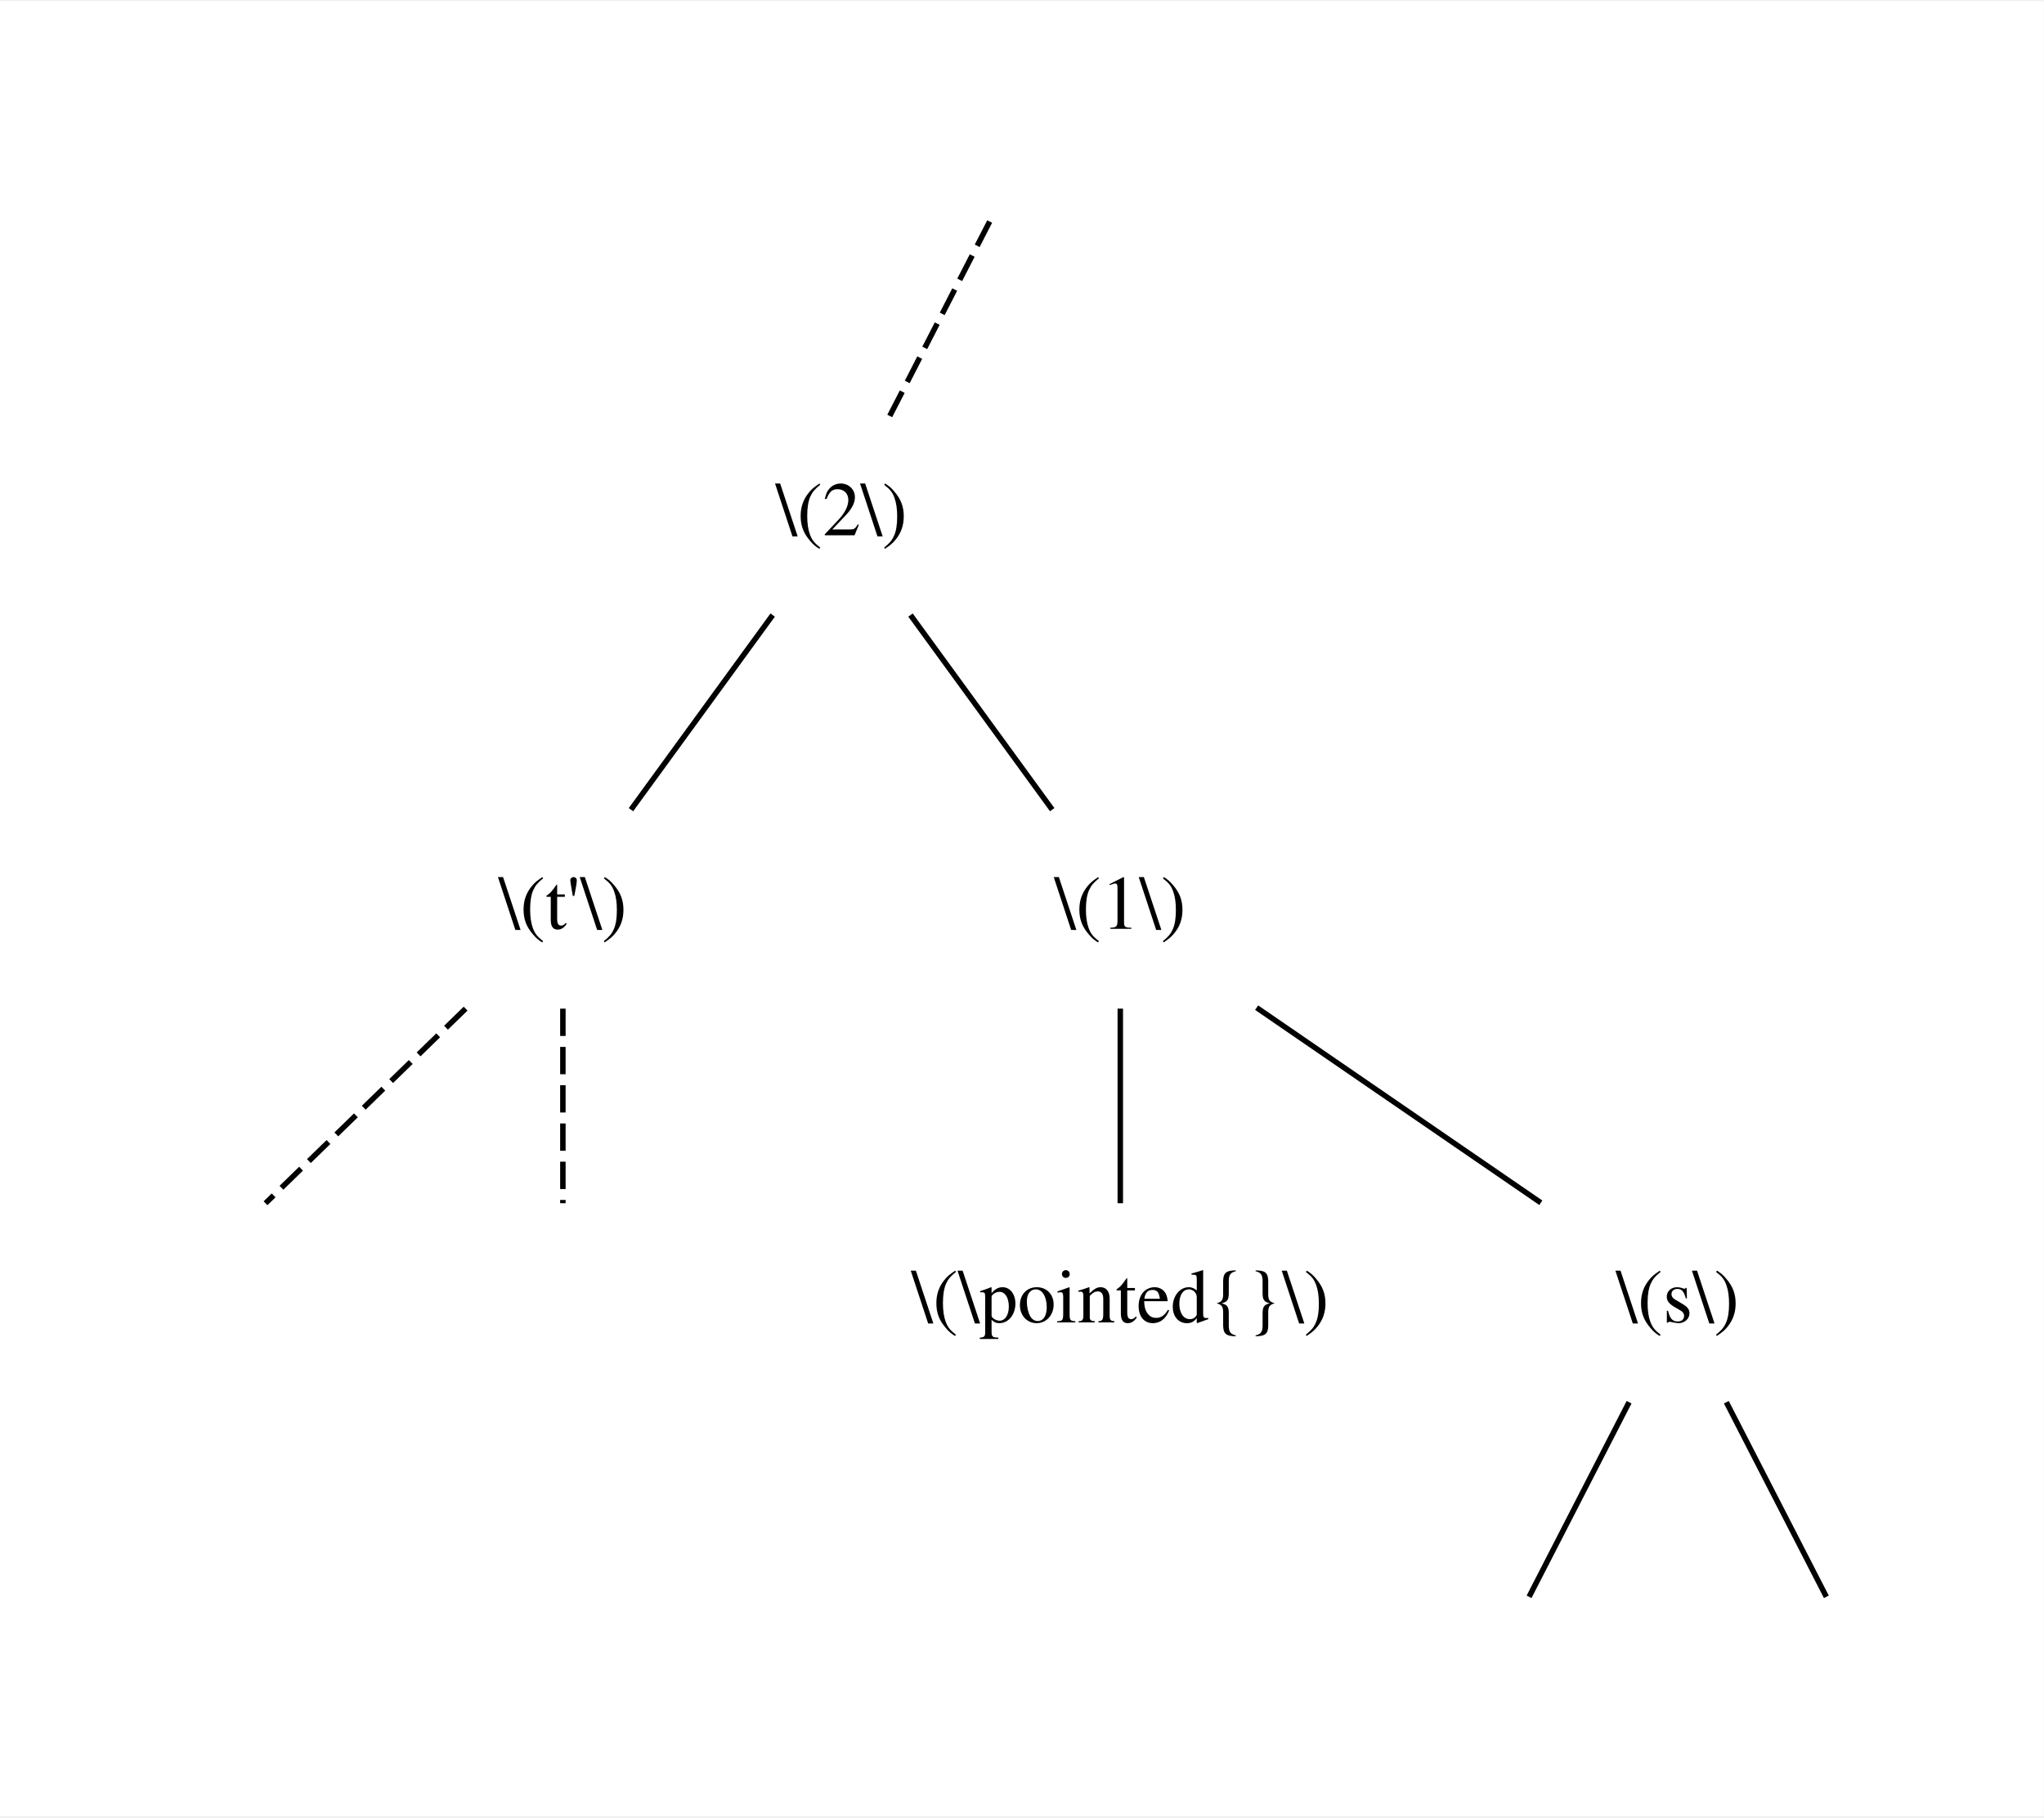
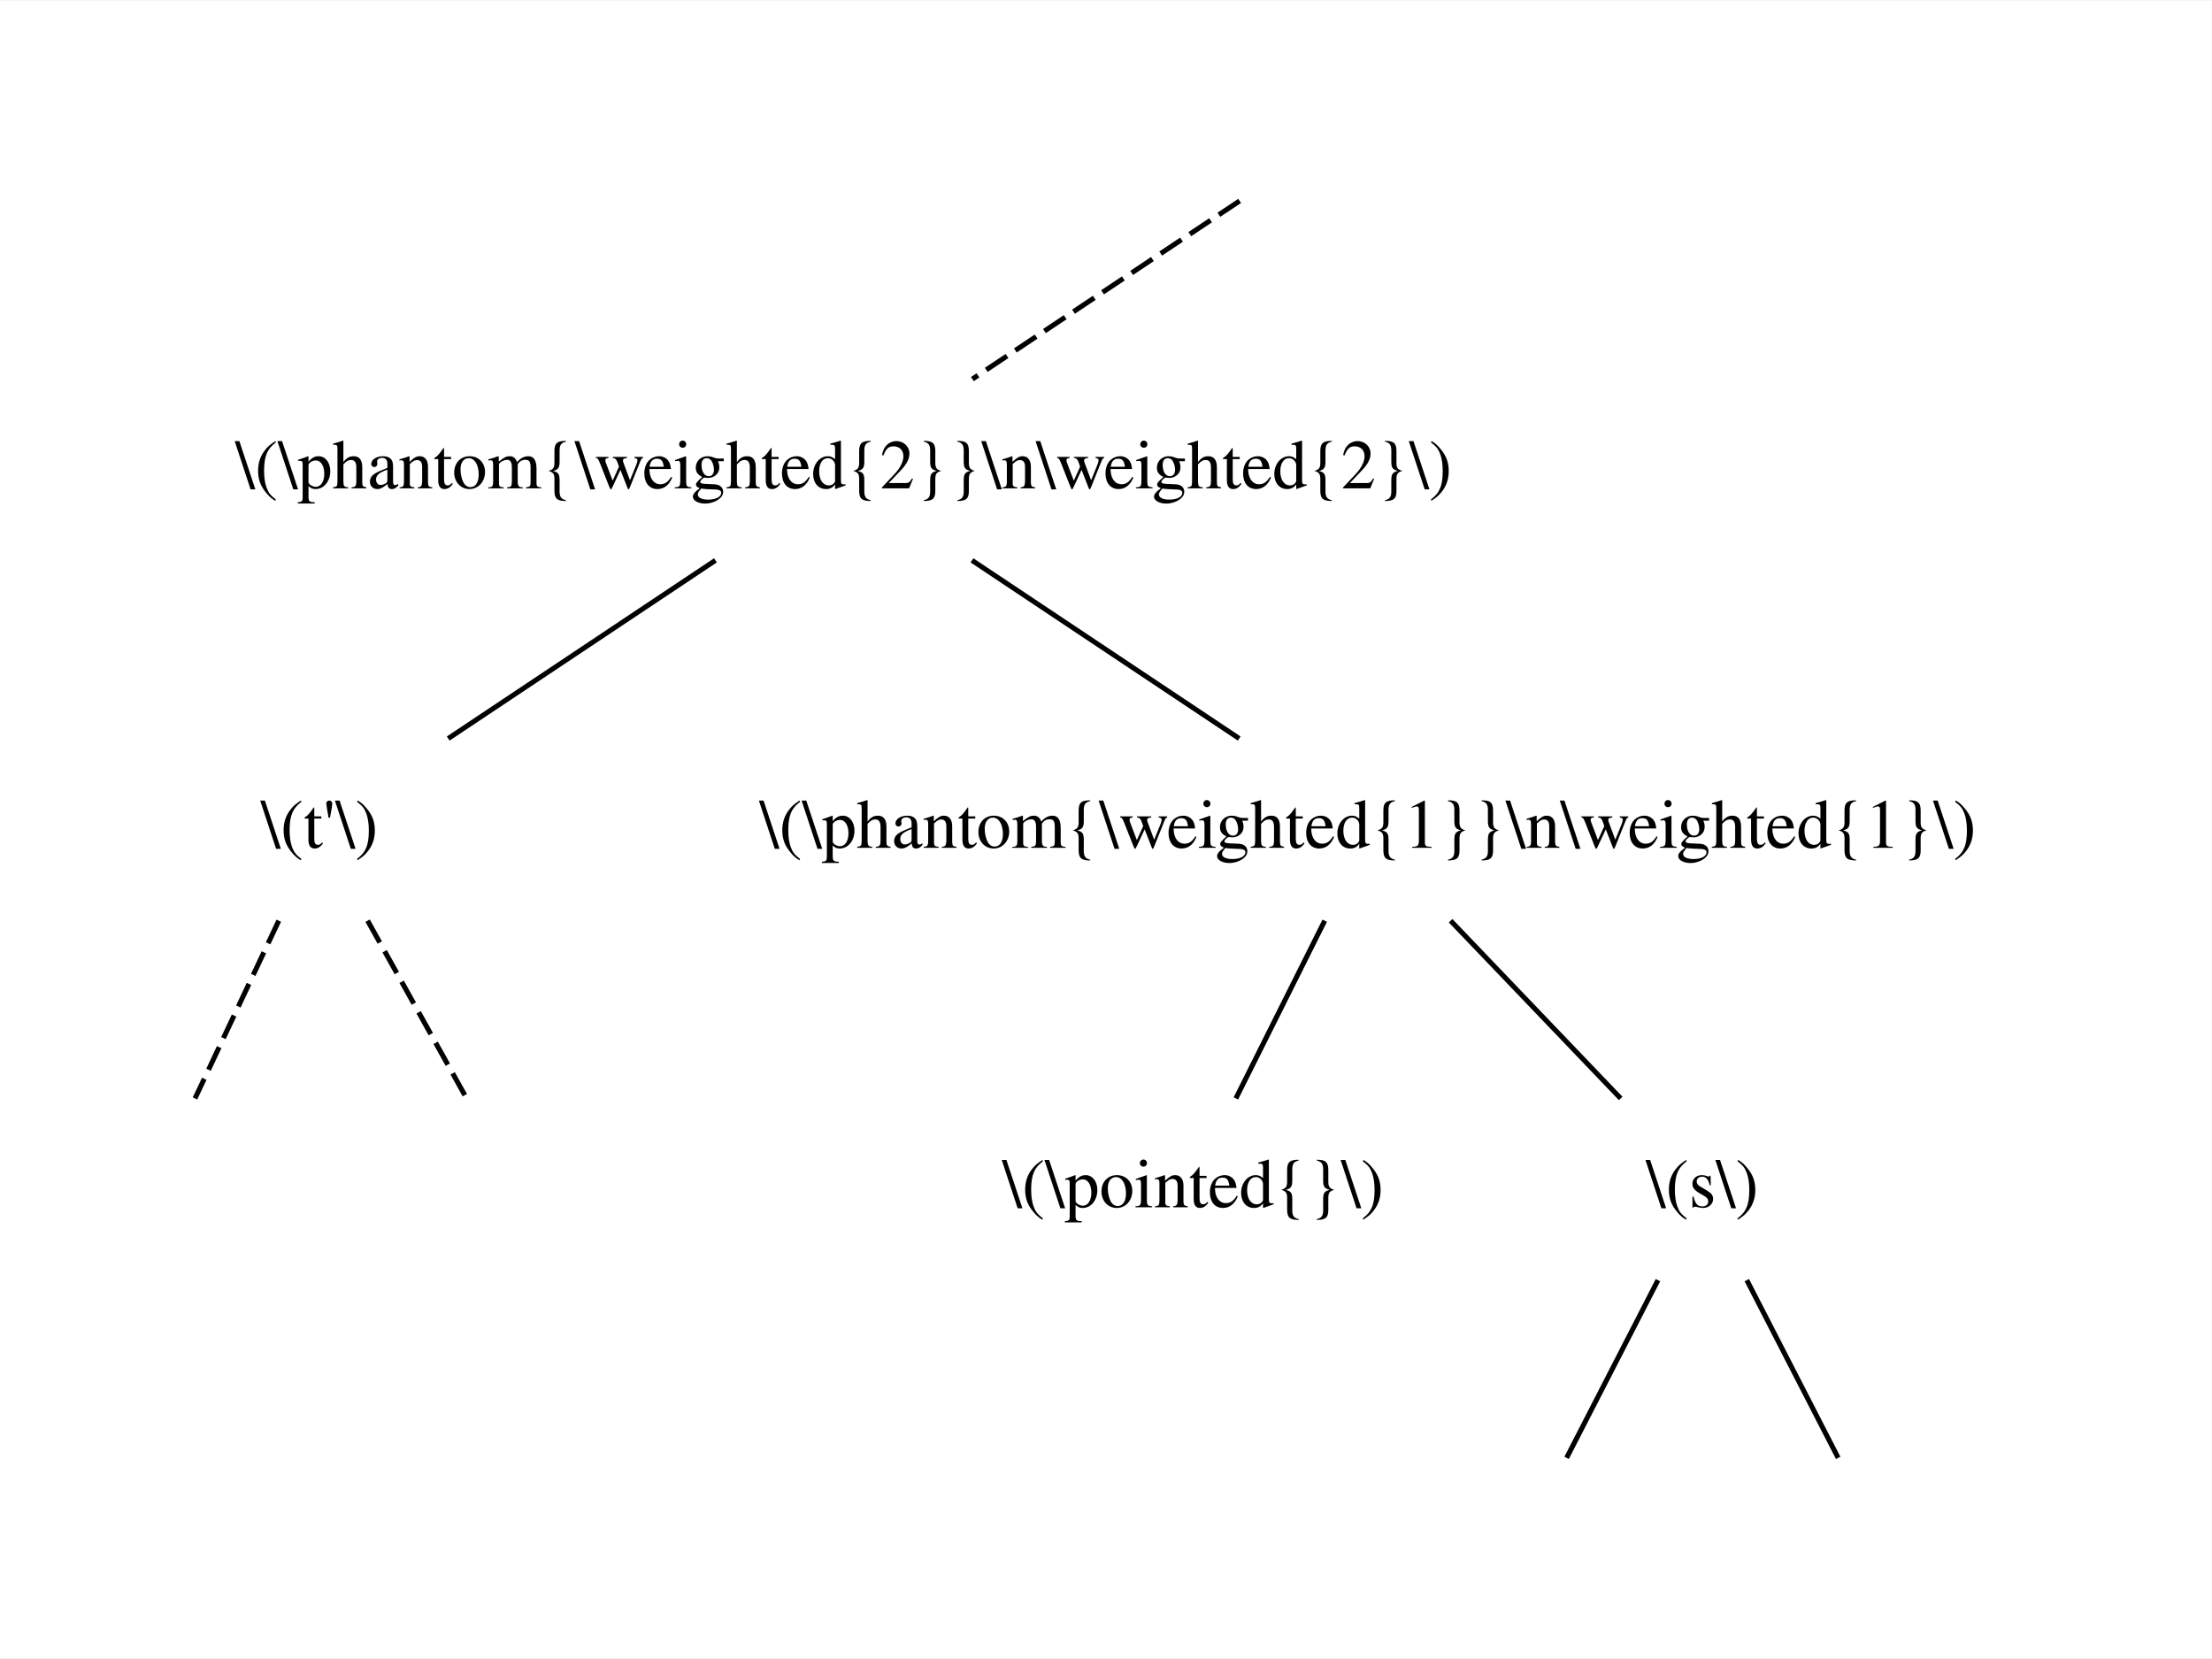
- <svg xmlns="http://www.w3.org/2000/svg" width="288pt" height="256pt" viewBox="0.00 0.00 288.00 255.66">
-   <g id="graph0" class="graph" transform="scale(0.77 0.77) rotate(0) translate(4 328)">
-     <polygon fill="white" stroke="transparent" points="-4,4 -4,-328 370,-328 370,4 -4,4" />
+ <svg xmlns="http://www.w3.org/2000/svg" width="288pt" height="216pt" viewBox="0.00 0.00 288.00 215.84">
+   <g id="graph0" class="graph" transform="scale(0.65 0.65) rotate(0) translate(4 328)">
+     <polygon fill="white" stroke="transparent" points="-4,4 -4,-328 439,-328 439,4 -4,4" />
    <g id="node1" class="node">
</g>
    <g id="node2" class="node">
-       <text text-anchor="middle" x="150" y="-230.3" font-family="Times,serif" font-size="14.00">\(2\)</text>
+       <text text-anchor="middle" x="165" y="-230.3" font-family="Times,serif" font-size="14.00">\(\phantom{\weighted{2}}\n\weighted{2}\)</text>
    </g>
    <g id="edge2" class="edge">
-       <path fill="none" stroke="black" stroke-dasharray="5,2" d="M177.1,-287.7C171.52,-276.85 164.36,-262.92 158.8,-252.1" />
+       <path fill="none" stroke="black" stroke-dasharray="5,2" d="M244.31,-287.88C228.04,-277.03 207.07,-263.05 190.78,-252.19" />
    </g>
    <g id="node9" class="node">
</g>
    <g id="node3" class="node">
-       <text text-anchor="middle" x="99" y="-158.3" font-family="Times,serif" font-size="14.00">\(t'\)</text>
+       <text text-anchor="middle" x="60" y="-158.3" font-family="Times,serif" font-size="14.00">\(t'\)</text>
    </g>
    <g id="edge6" class="edge">
-       <path fill="none" stroke="black" d="M137.39,-215.7C129.49,-204.85 119.34,-190.92 111.46,-180.1" />
+       <path fill="none" stroke="black" d="M139.31,-215.88C123.04,-205.03 102.07,-191.05 85.78,-180.19" />
    </g>
    <g id="node6" class="node">
-       <text text-anchor="middle" x="201" y="-158.3" font-family="Times,serif" font-size="14.00">\(1\)</text>
+       <text text-anchor="middle" x="270" y="-158.3" font-family="Times,serif" font-size="14.00">\(\phantom{\weighted{1}}\n\weighted{1}\)</text>
    </g>
    <g id="edge3" class="edge">
-       <path fill="none" stroke="black" d="M162.61,-215.7C170.51,-204.85 180.66,-190.92 188.54,-180.1" />
+       <path fill="none" stroke="black" d="M190.69,-215.88C206.96,-205.03 227.93,-191.05 244.22,-180.19" />
    </g>
    <g id="node4" class="node">
</g>
    <g id="edge7" class="edge">
-       <path fill="none" stroke="black" stroke-dasharray="5,2" d="M81.2,-143.7C70.04,-132.85 55.71,-118.92 44.59,-108.1" />
+       <path fill="none" stroke="black" stroke-dasharray="5,2" d="M51.84,-143.7C46.73,-132.85 40.16,-118.92 35.06,-108.1" />
    </g>
    <g id="node5" class="node">
</g>
    <g id="edge8" class="edge">
-       <path fill="none" stroke="black" stroke-dasharray="5,2" d="M99,-143.7C99,-132.85 99,-118.92 99,-108.1" />
+       <path fill="none" stroke="black" stroke-dasharray="5,2" d="M69.64,-143.7C75.69,-132.85 83.45,-118.92 89.47,-108.1" />
    </g>
    <g id="node7" class="node">
-       <text text-anchor="middle" x="201" y="-86.3" font-family="Times,serif" font-size="14.00">\(\pointed{}\)</text>
+       <text text-anchor="middle" x="235" y="-86.3" font-family="Times,serif" font-size="14.00">\(\pointed{}\)</text>
    </g>
    <g id="edge5" class="edge">
-       <path fill="none" stroke="black" d="M201,-143.7C201,-132.85 201,-118.92 201,-108.1" />
+       <path fill="none" stroke="black" d="M261.35,-143.7C255.92,-132.85 248.96,-118.92 243.55,-108.1" />
    </g>
    <g id="node8" class="node">
-       <text text-anchor="middle" x="303" y="-86.3" font-family="Times,serif" font-size="14.00">\(s\)</text>
+       <text text-anchor="middle" x="337" y="-86.3" font-family="Times,serif" font-size="14.00">\(s\)</text>
    </g>
    <g id="edge4" class="edge">
-       <path fill="none" stroke="black" d="M225.95,-143.88C241.76,-133.03 262.13,-119.05 277.95,-108.19" />
+       <path fill="none" stroke="black" d="M286.56,-143.7C296.95,-132.85 310.28,-118.92 320.63,-108.1" />
    </g>
    <g id="node10" class="node">
</g>
    <g id="edge9" class="edge">
-       <path fill="none" stroke="black" d="M294.1,-71.7C288.52,-60.85 281.36,-46.92 275.8,-36.1" />
+       <path fill="none" stroke="black" d="M328.1,-71.7C322.52,-60.85 315.36,-46.92 309.8,-36.1" />
    </g>
    <g id="node11" class="node">
</g>
    <g id="edge10" class="edge">
-       <path fill="none" stroke="black" d="M311.9,-71.7C317.48,-60.85 324.64,-46.92 330.2,-36.1" />
+       <path fill="none" stroke="black" d="M345.9,-71.7C351.48,-60.85 358.64,-46.92 364.2,-36.1" />
    </g>
  </g>
</svg>
